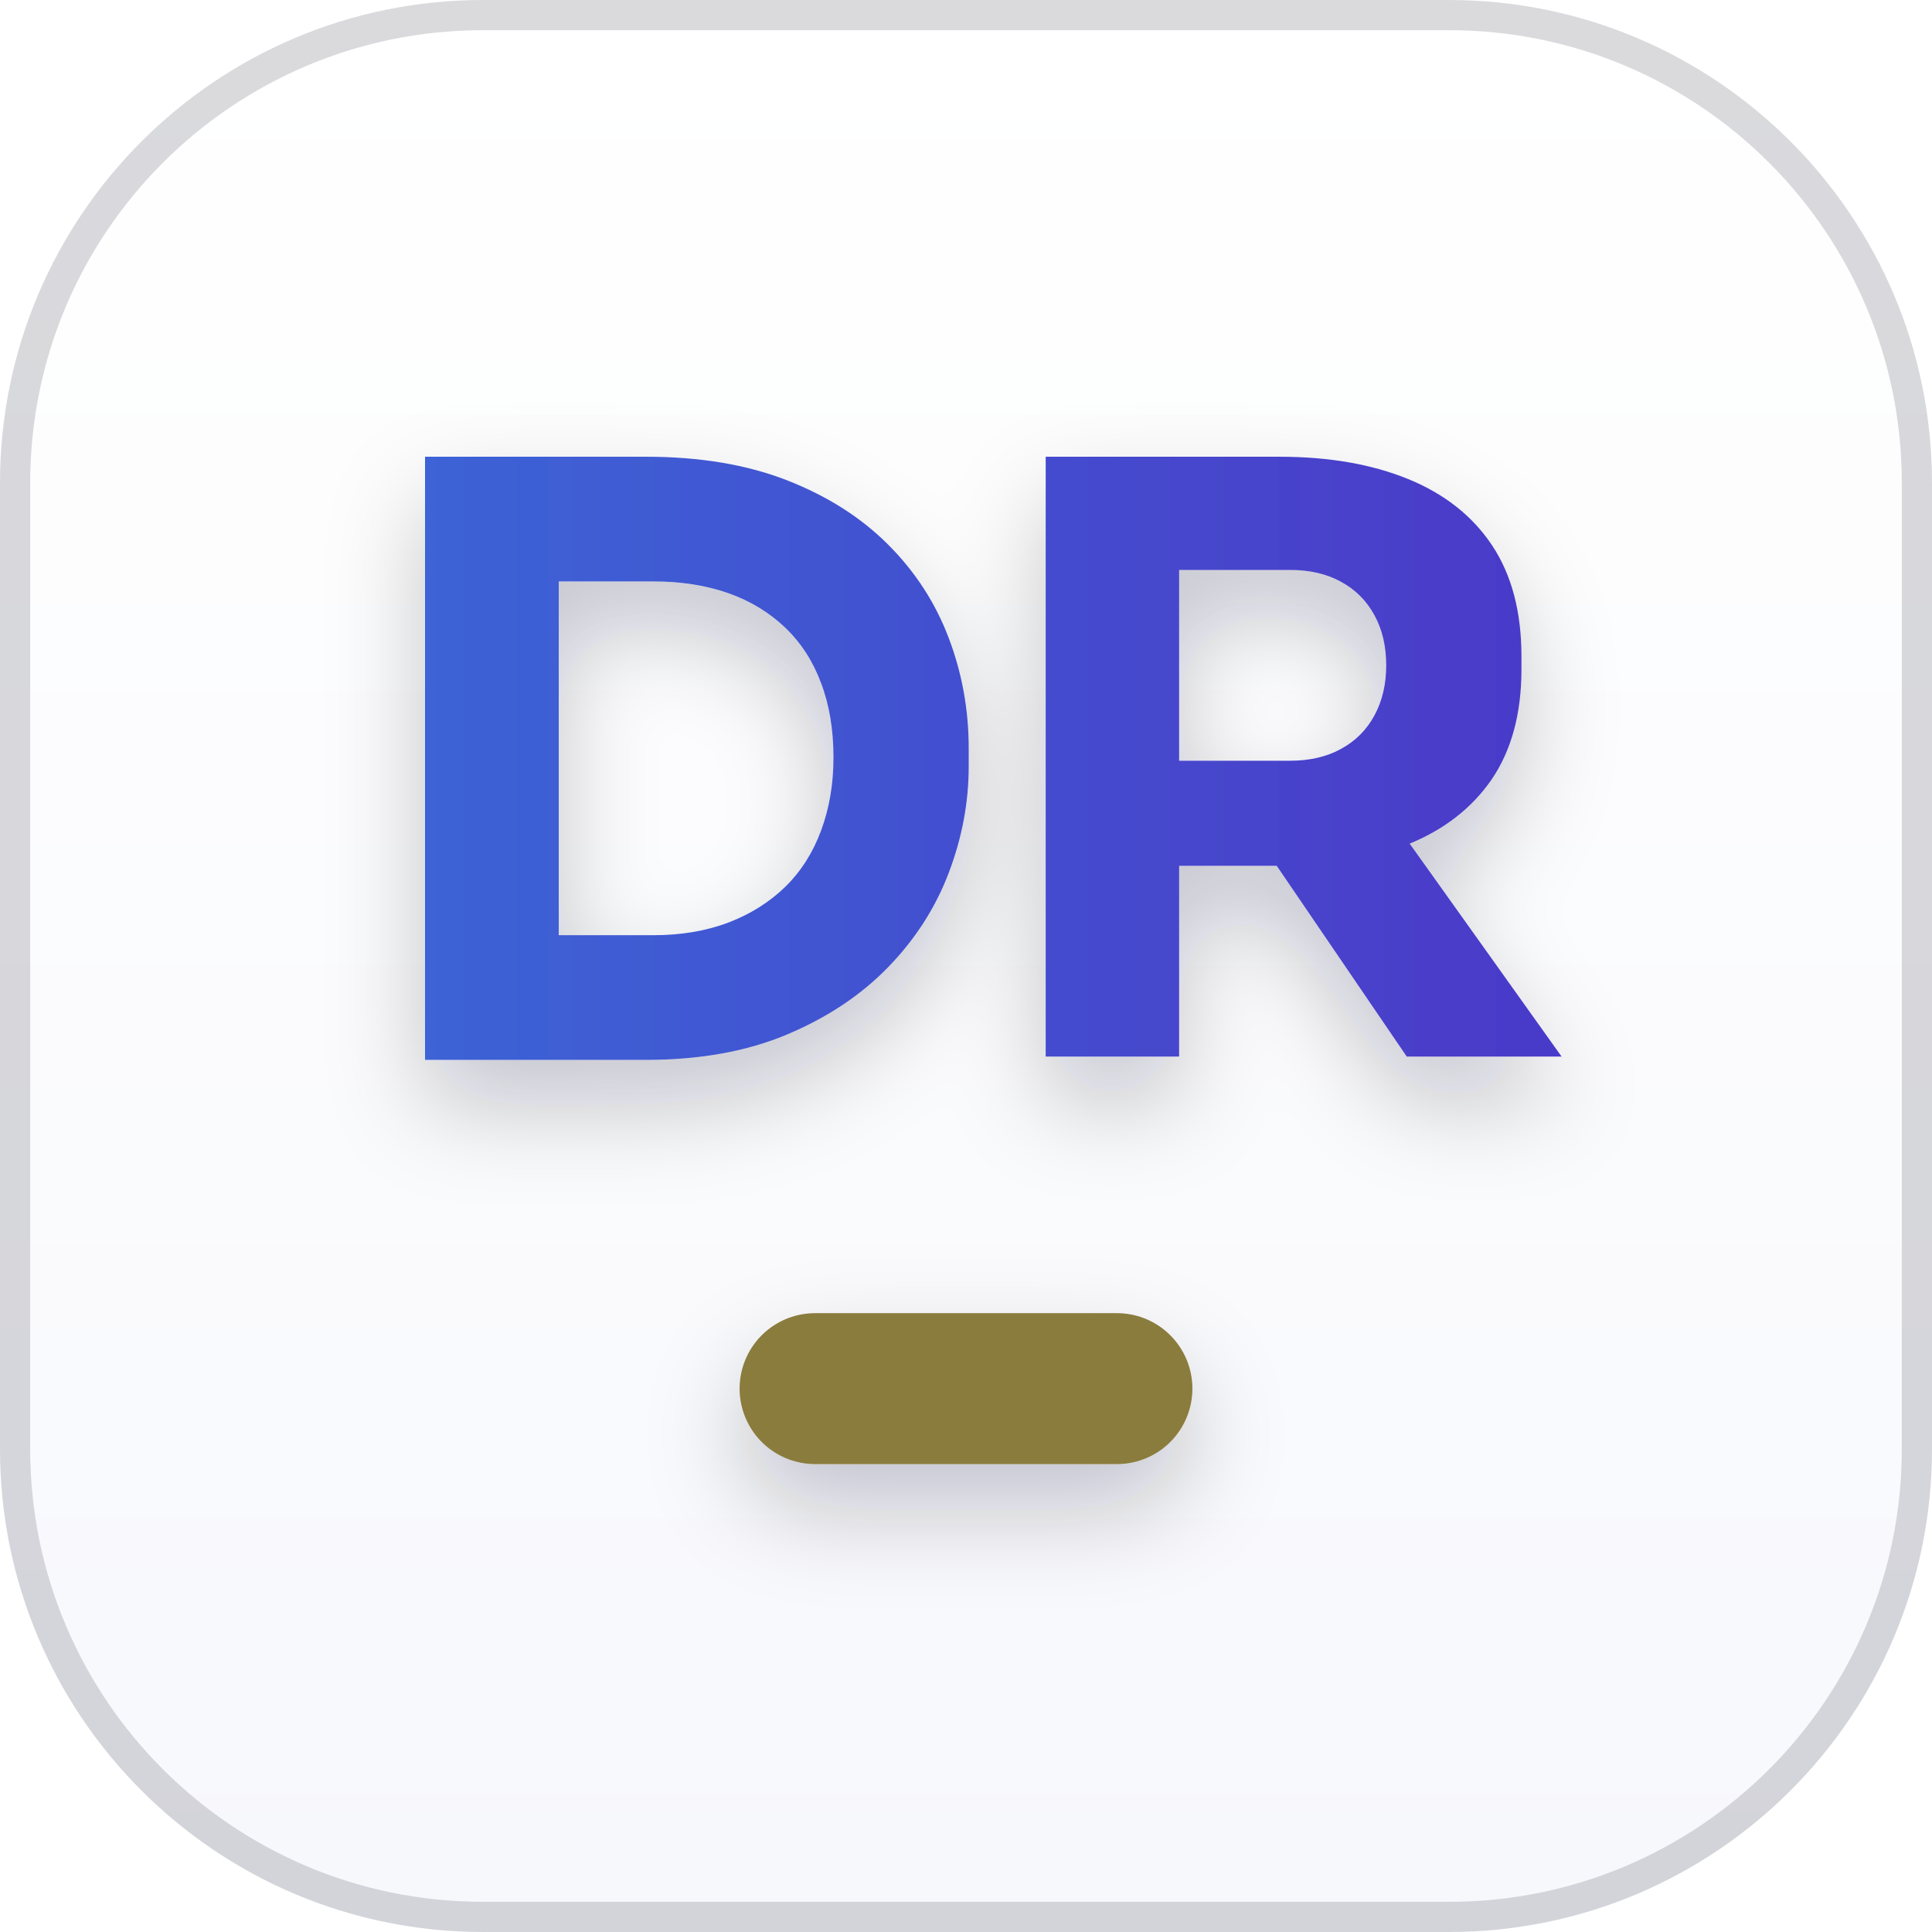
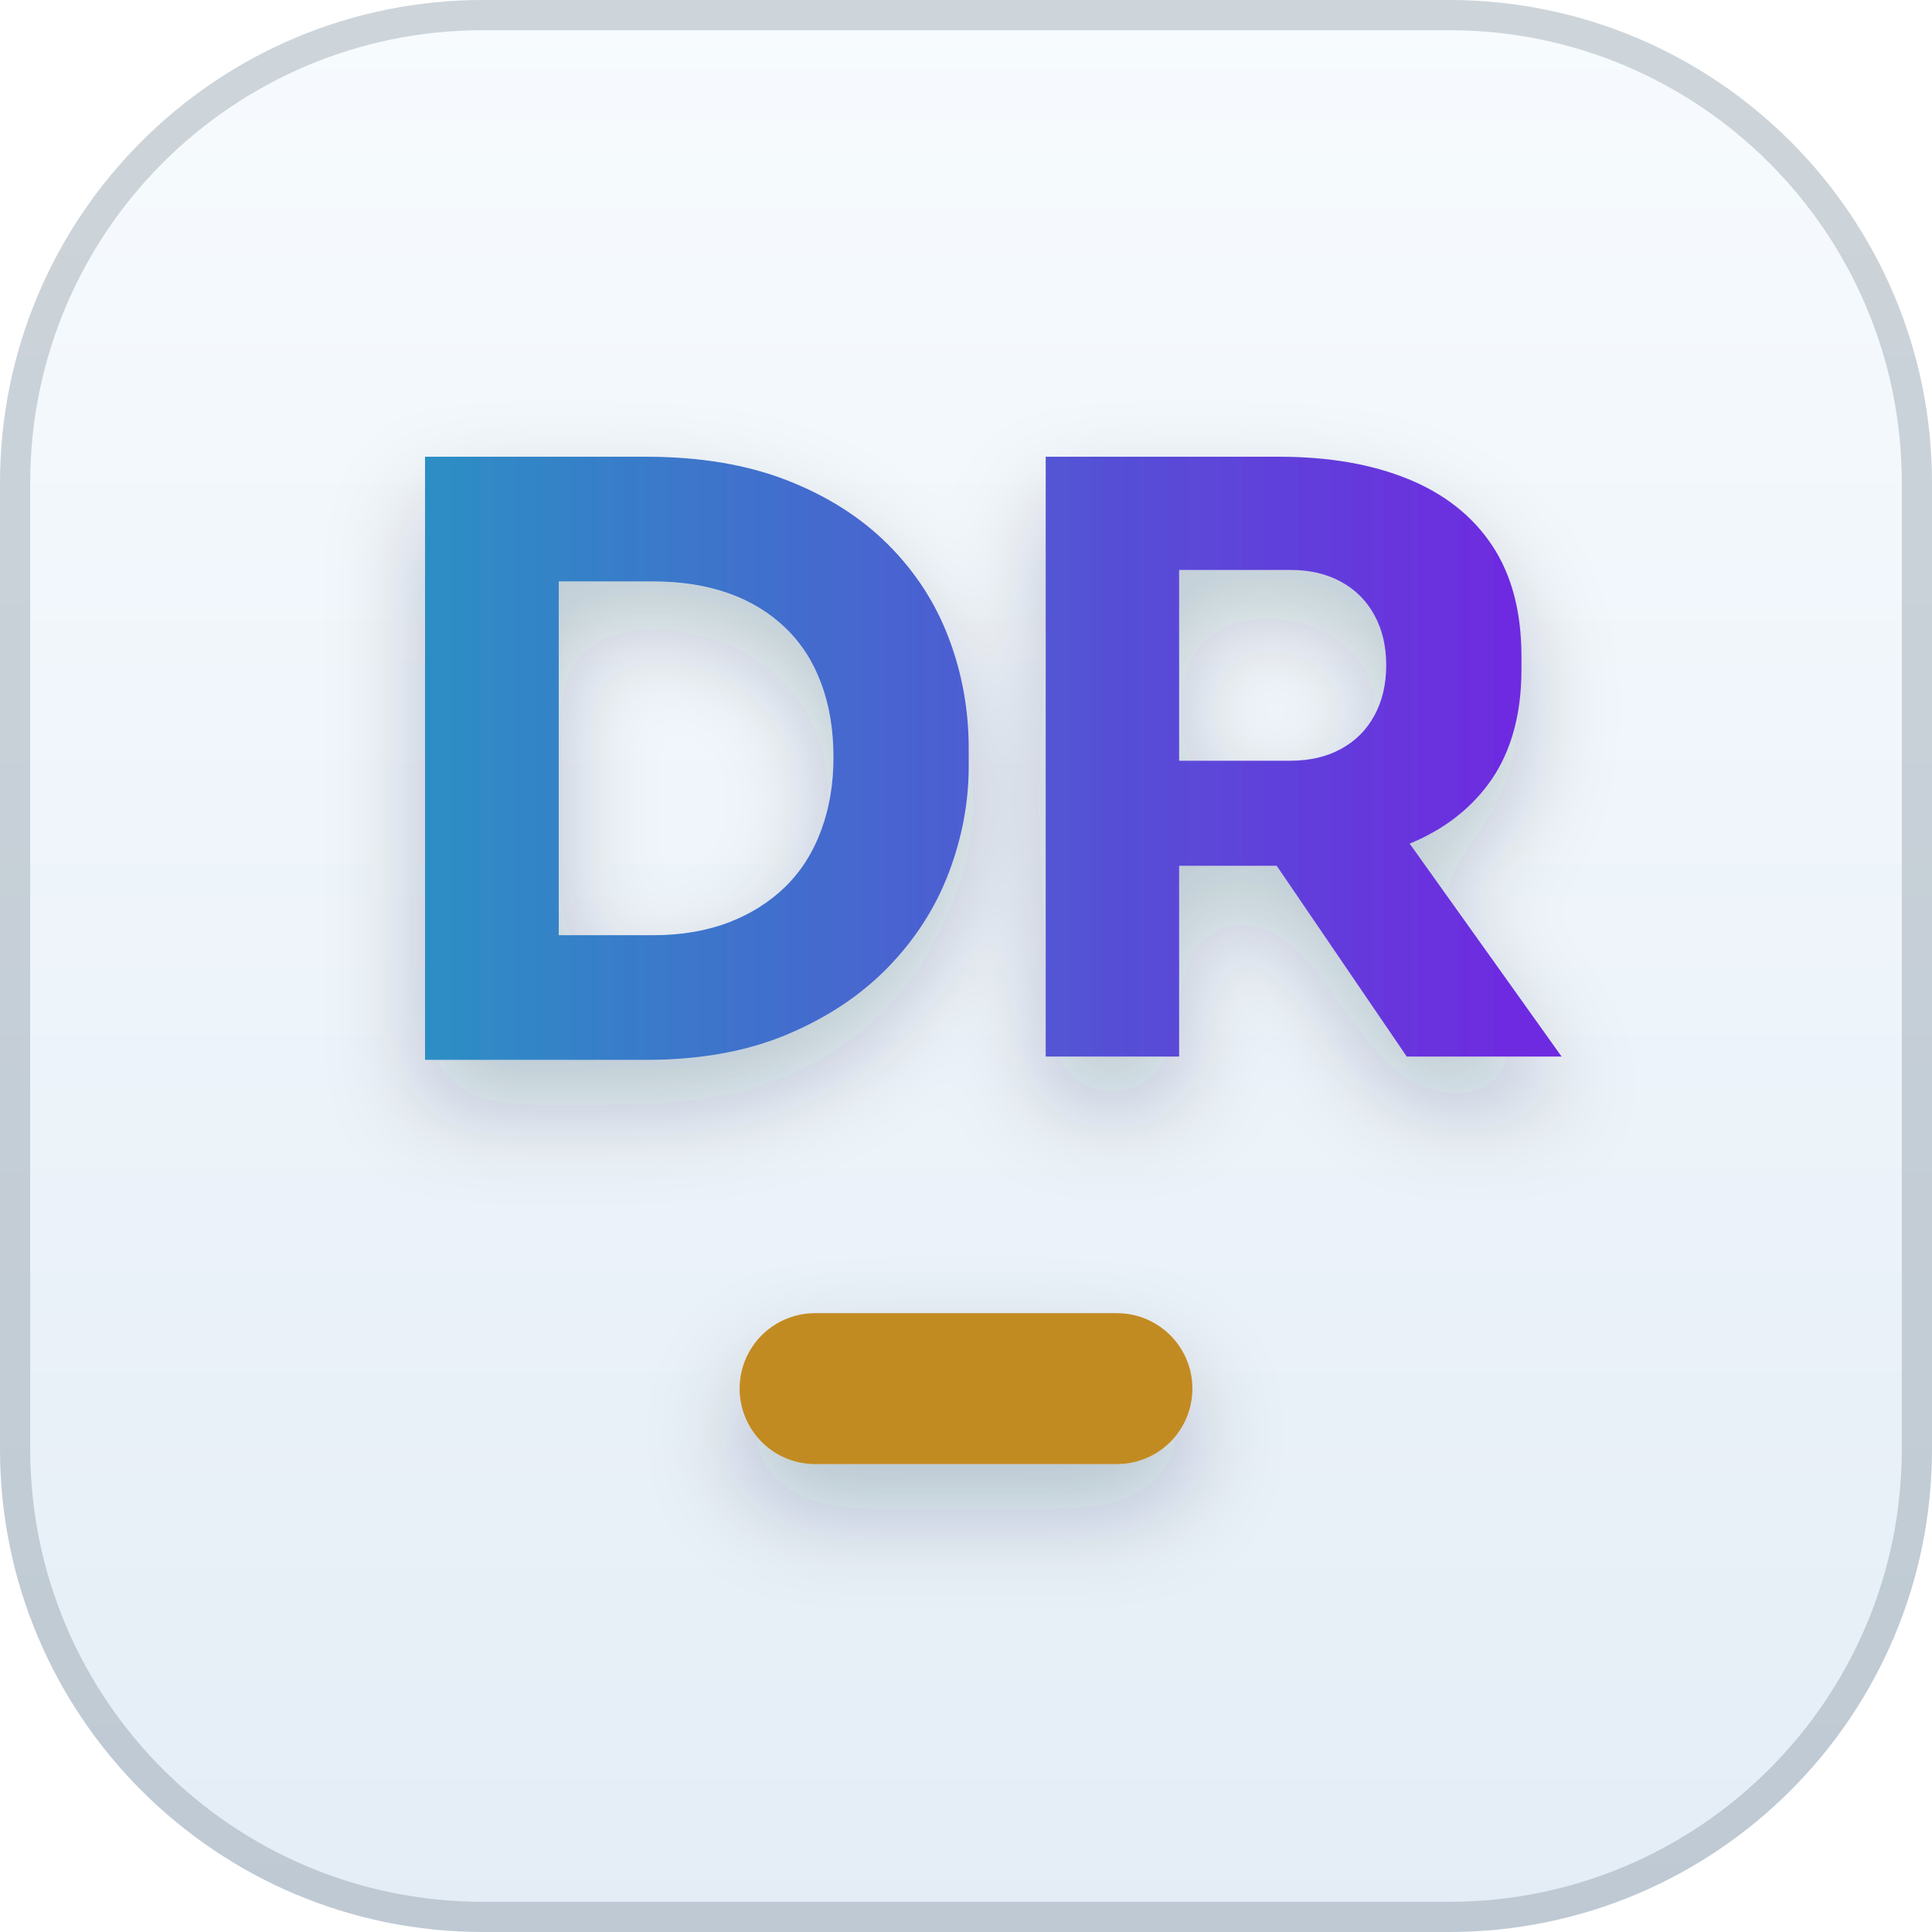
<svg xmlns="http://www.w3.org/2000/svg" width="1024" height="1024" viewBox="0 0 64 64">
  <defs>
    <linearGradient id="prsdrremoveis" x1="0" y1="0" x2="0" y2="64" gradientUnits="userSpaceOnUse">
-       <stop stop-color="#FFFFFF" />
-       <stop offset="1" stop-color="#F7F8FC" />
+       <stop stop-color="#F7FBFE" />
+       <stop offset="1" stop-color="#E4EDF6" />
    </linearGradient>
    <linearGradient id="grsdrremoveis" x1="14" y1="32" x2="50" y2="32" gradientUnits="userSpaceOnUse">
-       <stop stop-color="#3D63D6" />
-       <stop offset="1" stop-color="#4A3BC9" />
+       <stop stop-color="#2C8FC4" />
+       <stop offset="1" stop-color="#6E2BE0" />
    </linearGradient>
    <filter id="shrsdrremoveis" x="-20%" y="-20%" width="140%" height="150%">
      <feGaussianBlur in="SourceAlpha" stdDeviation="1.6" />
      <feOffset dy="1.5" result="o" />
-       <feFlood flood-color="#141726" flood-opacity="0.22" />
+       <feFlood flood-color="#16273A" flood-opacity="0.22" />
      <feComposite in2="o" operator="in" result="s" />
      <feMerge>
        <feMergeNode in="s" />
        <feMergeNode in="SourceGraphic" />
      </feMerge>
    </filter>
  </defs>
  <rect width="64" height="64" rx="16" fill="url(#prsdrremoveis)" />
-   <rect x="0.5" y="0.5" width="63" height="63" rx="15.5" fill="none" stroke="rgba(20,23,38,.16)" stroke-width="1" />
+   <rect x="0.5" y="0.5" width="63" height="63" rx="15.5" fill="none" stroke="rgba(22,39,58,.18)" stroke-width="1" />
  <g filter="url(#shrsdrremoveis)">
    <path d="M17.97 35.11L17.97 30.98L21.64 30.98Q23.02 30.98 24.13 30.56Q25.23 30.14 26.02 29.37Q26.8 28.6 27.2 27.51Q27.61 26.41 27.61 25.09Q27.61 23.71 27.2 22.63Q26.8 21.55 26.02 20.8Q25.23 20.04 24.13 19.65Q23.02 19.26 21.64 19.26L17.97 19.26L17.97 15.13L21.4 15.13Q24.07 15.13 26.07 15.91Q28.07 16.69 29.42 18.04Q30.77 19.39 31.43 21.14Q32.09 22.88 32.09 24.79L32.09 25.39Q32.09 27.17 31.43 28.91Q30.77 30.65 29.42 32.04Q28.07 33.43 26.07 34.27Q24.07 35.11 21.4 35.11ZM14.08 35.11L14.08 15.13L18.51 15.13L18.51 35.11ZM34.64 35L34.64 15.13L39.06 15.13L39.06 35ZM46.6 35L40.82 26.52L45.68 26.52L51.73 35ZM37.88 28.68L37.88 25.2L42.74 25.2Q43.71 25.2 44.42 24.81Q45.14 24.42 45.53 23.7Q45.92 22.98 45.92 22.04Q45.92 21.09 45.53 20.38Q45.14 19.66 44.42 19.27Q43.71 18.88 42.74 18.88L37.88 18.88L37.88 15.13L42.38 15.13Q44.84 15.13 46.65 15.87Q48.46 16.61 49.43 18.07Q50.4 19.53 50.4 21.74L50.4 22.18Q50.4 24.36 49.42 25.81Q48.43 27.25 46.64 27.97Q44.84 28.68 42.38 28.68Z" fill="url(#grsdrremoveis)" />
-     <path d="M27 46h10" stroke="#8A7B3D" stroke-width="5" stroke-linecap="round" stroke-linejoin="round" fill="none" />
+     <path d="M27 46h10" stroke="#C28B22" stroke-width="5" stroke-linecap="round" stroke-linejoin="round" fill="none" />
  </g>
</svg>
